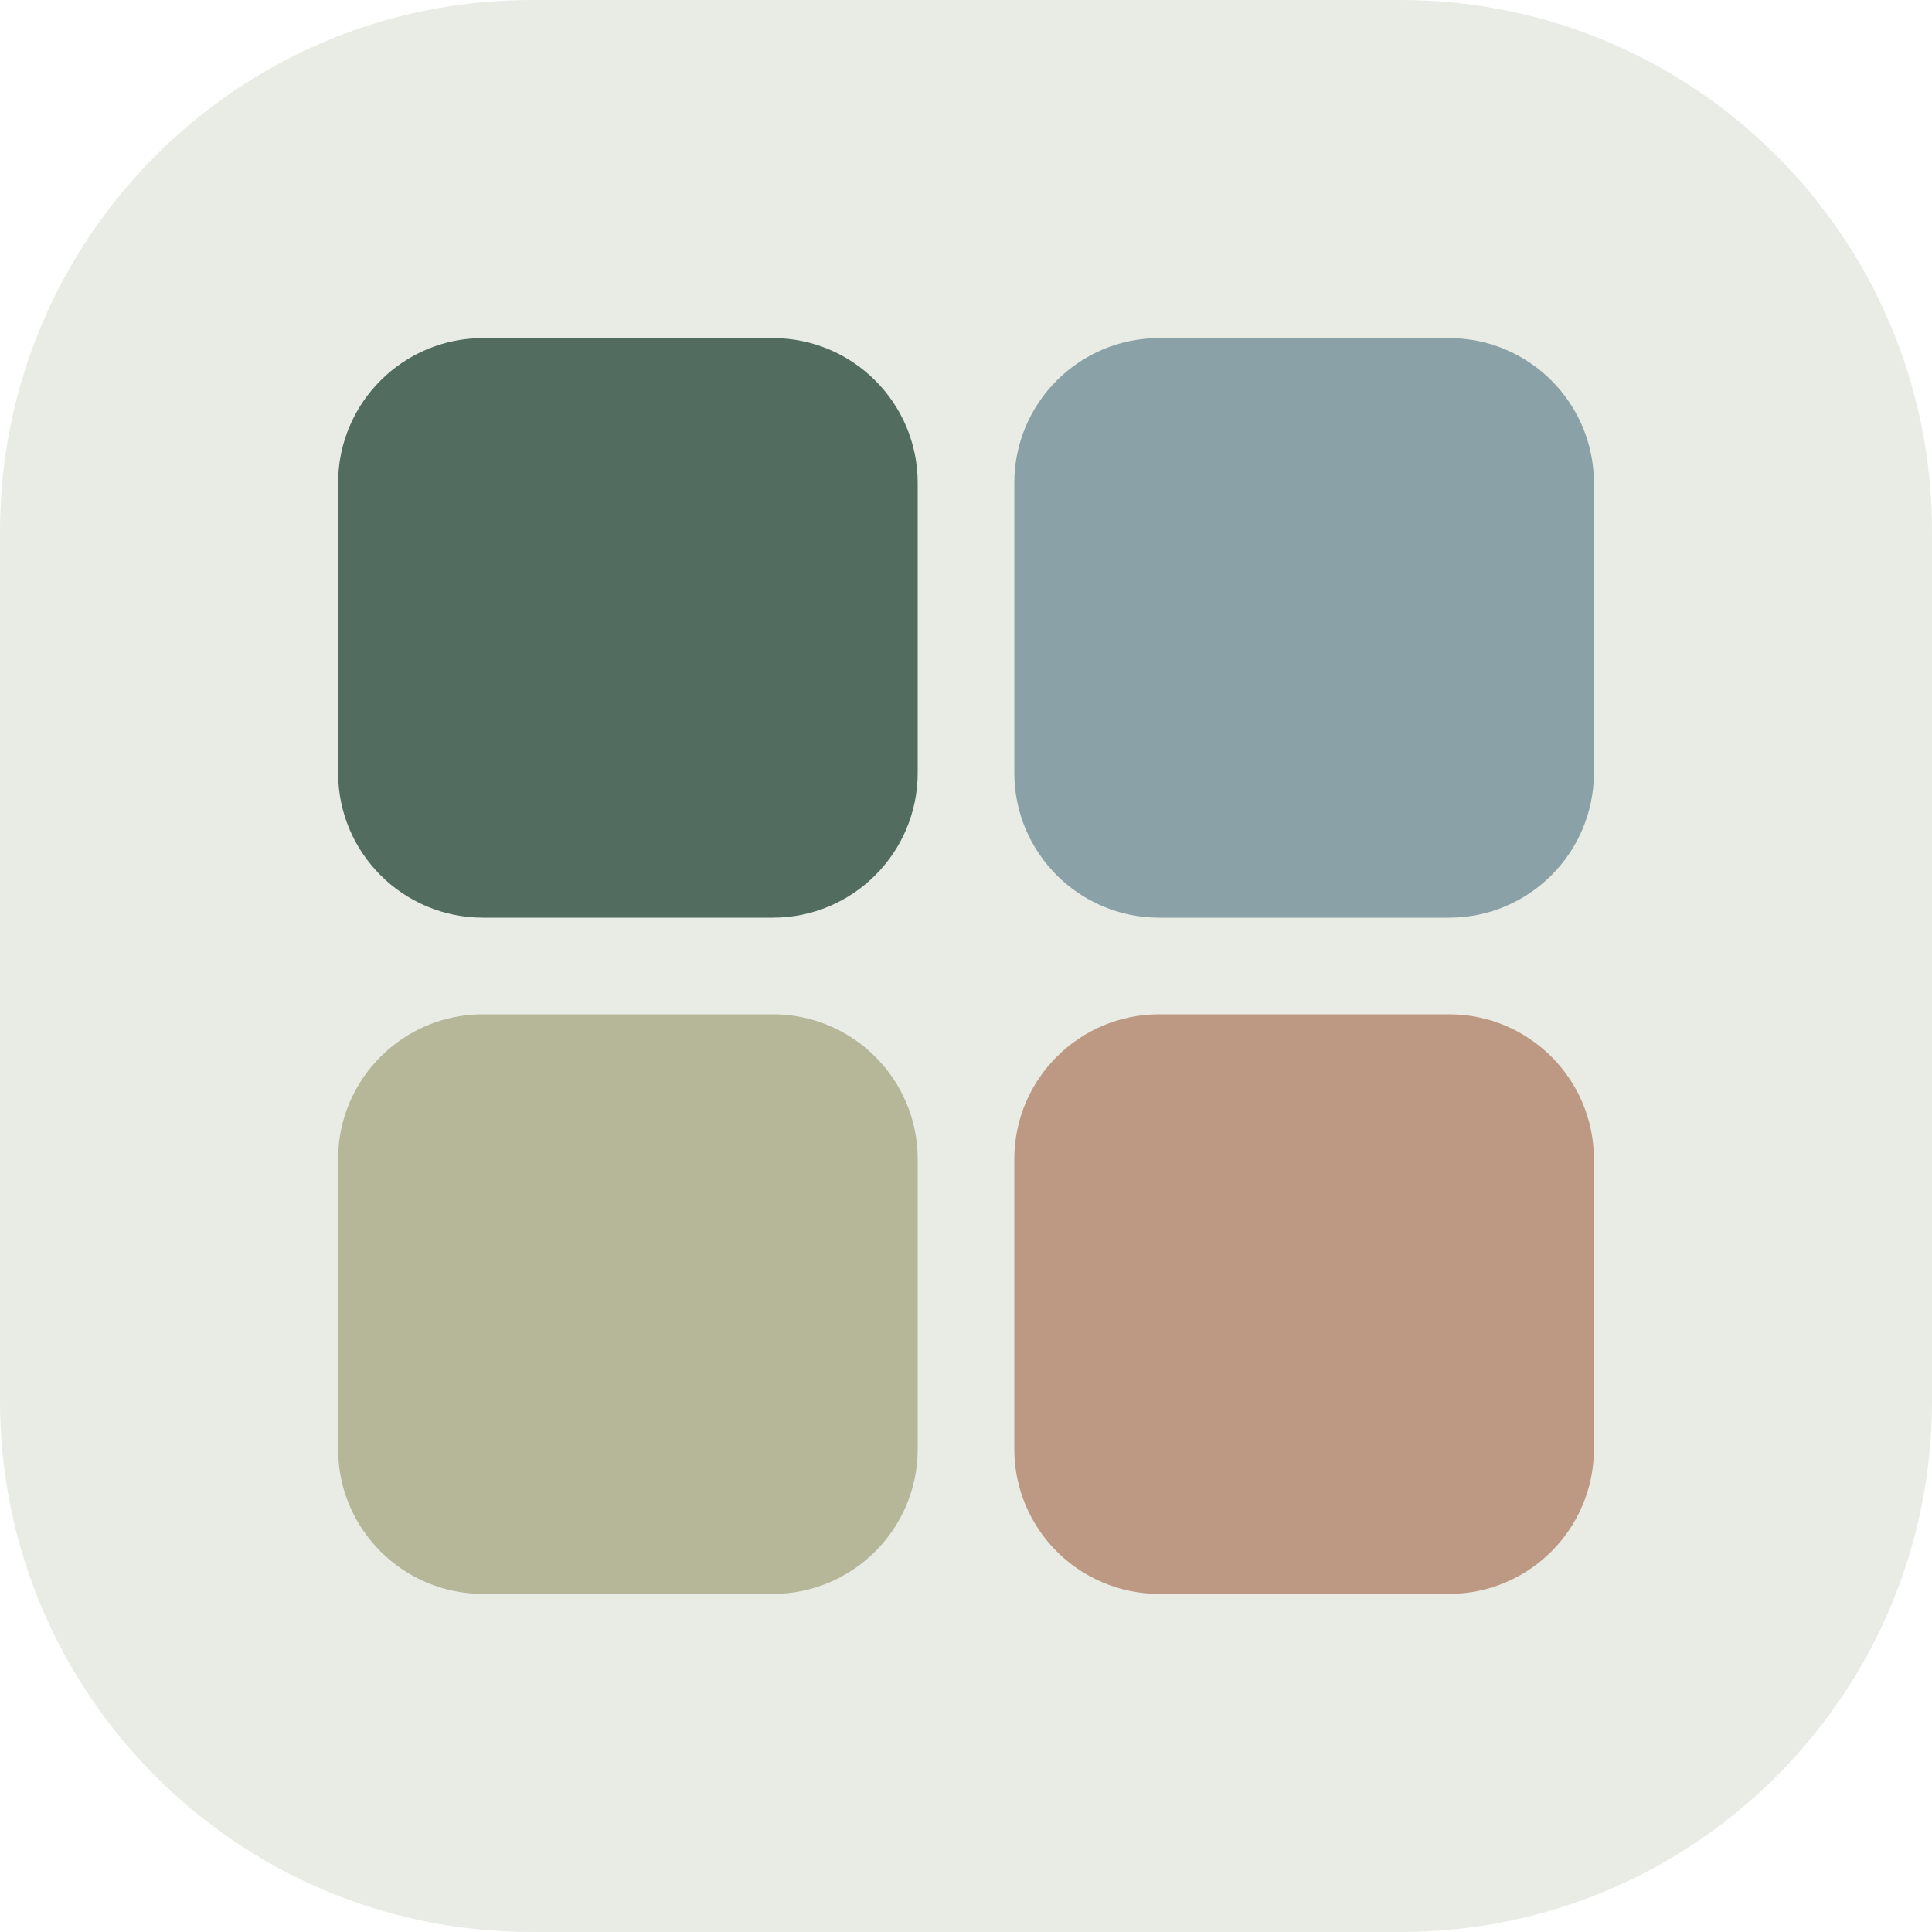
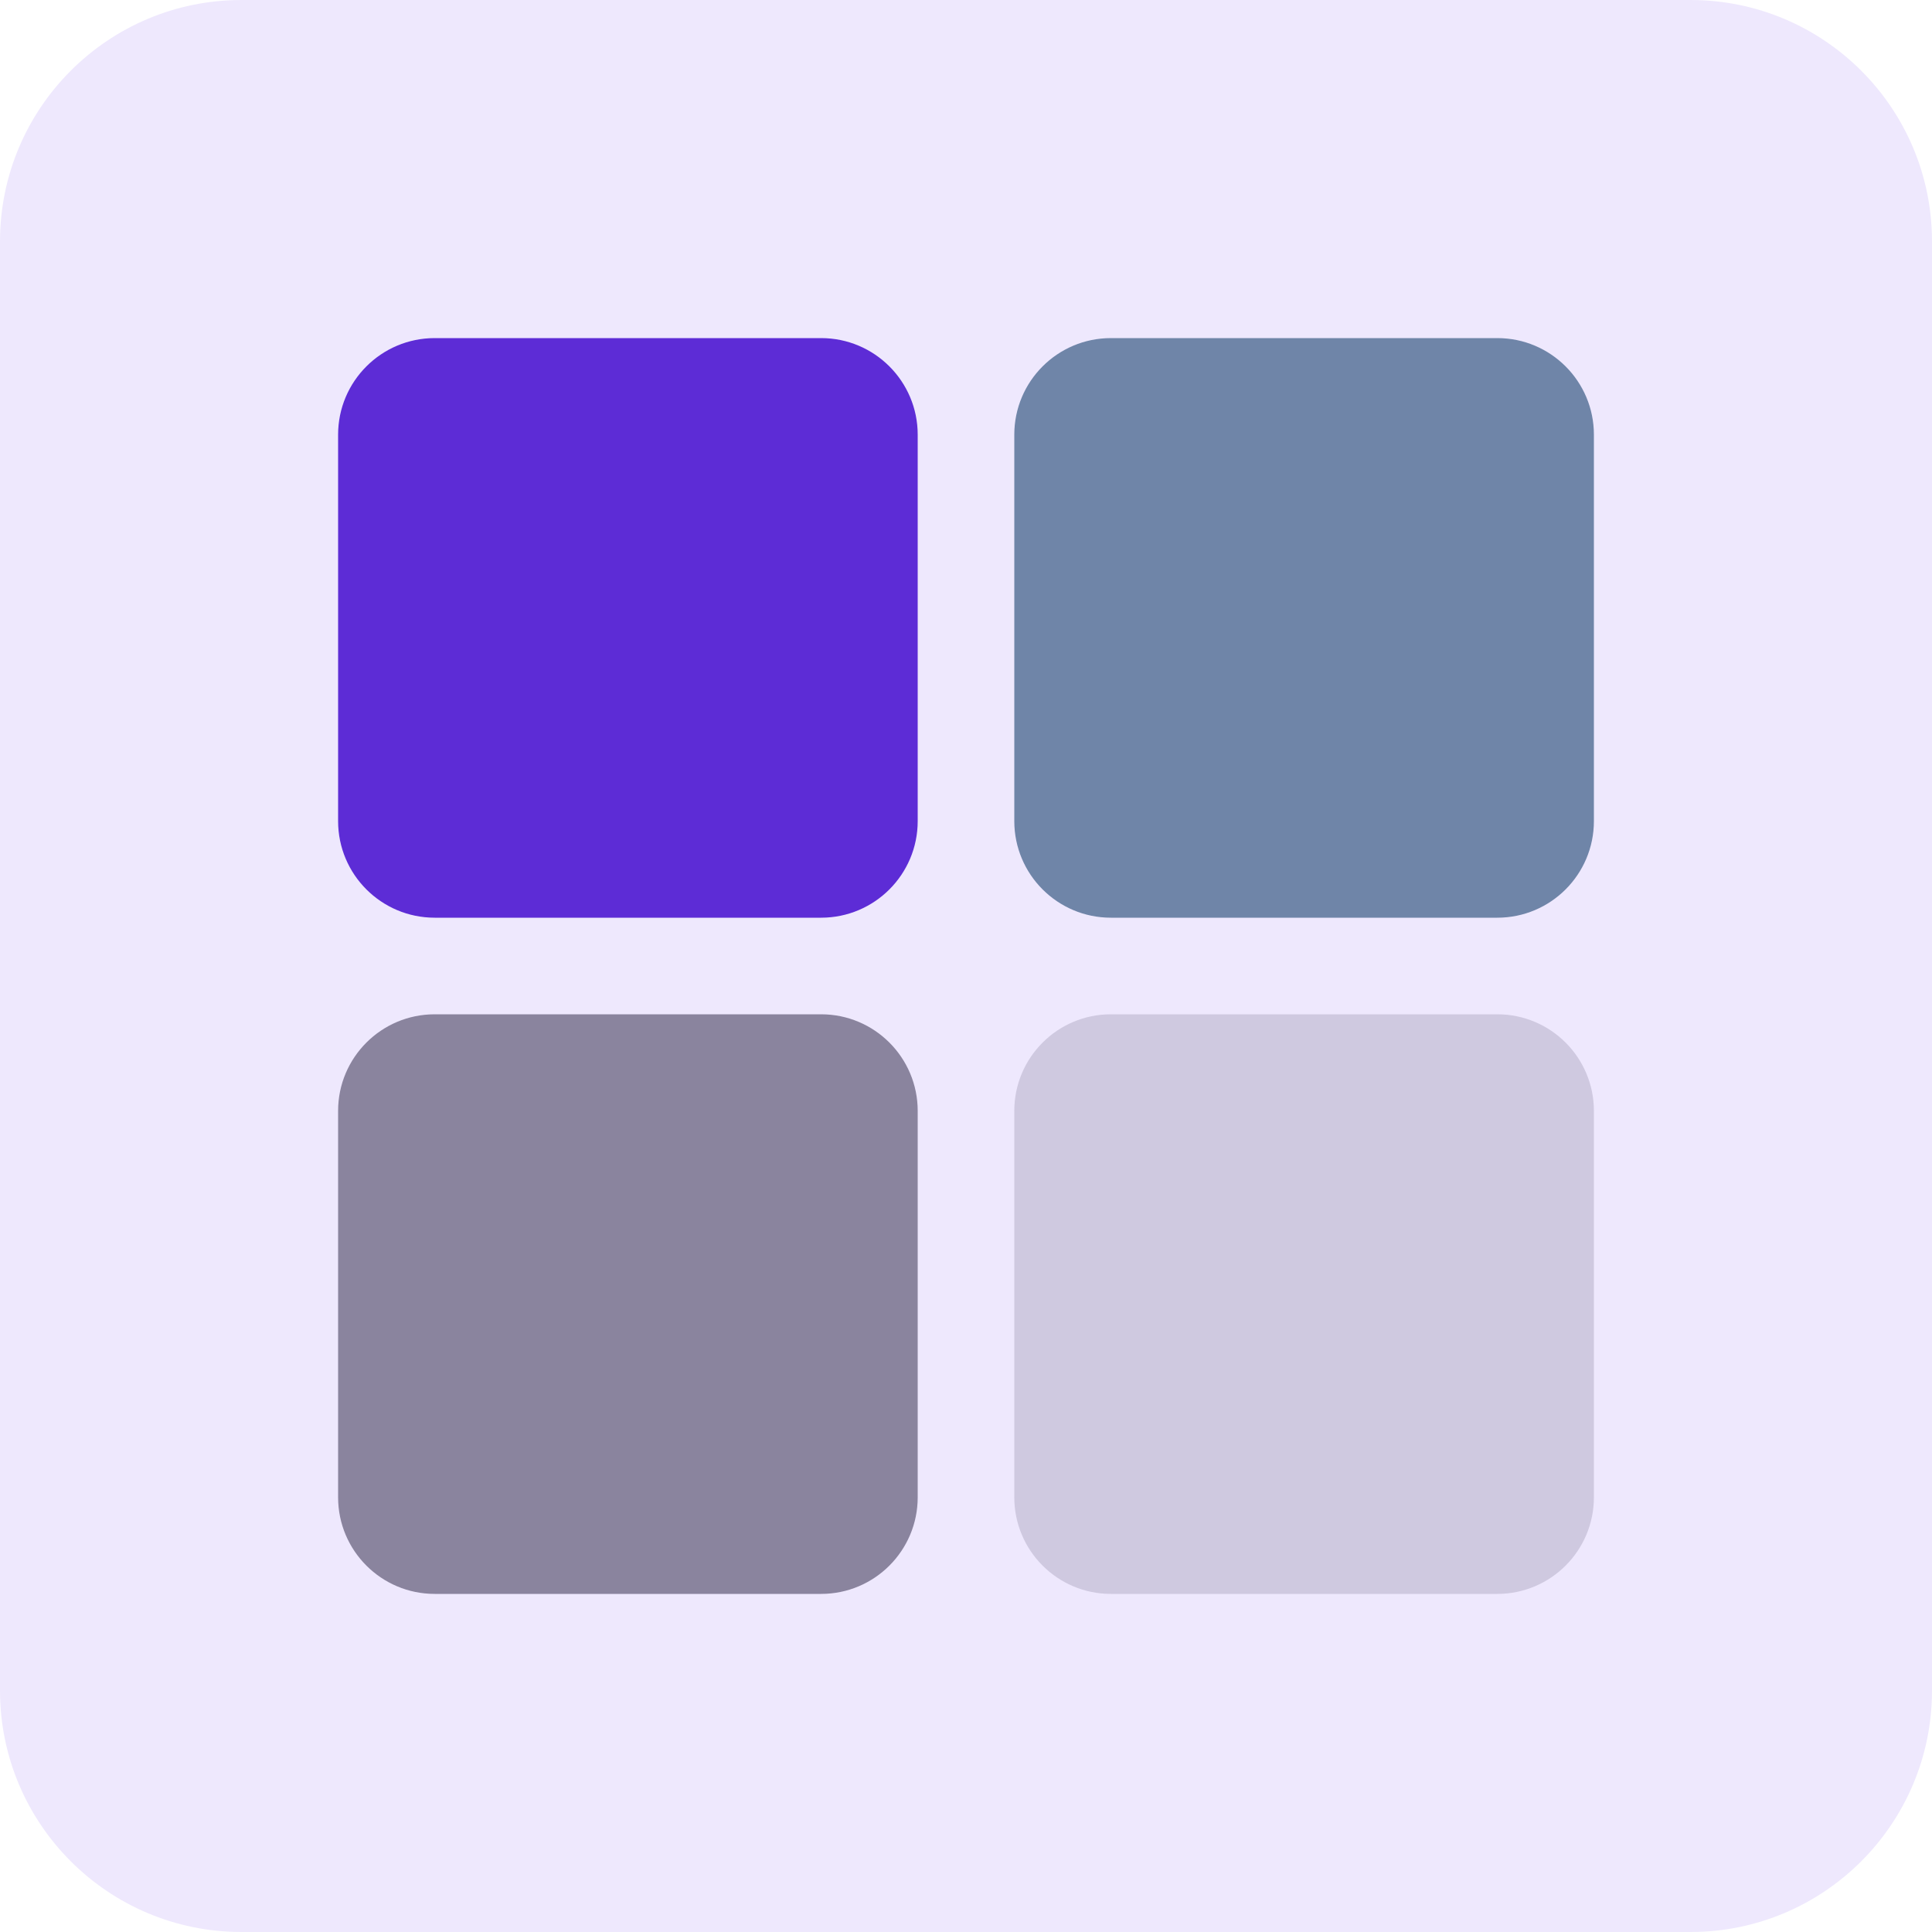
<svg xmlns="http://www.w3.org/2000/svg" viewBox="0 0 40 40">
-   <rect width="40" height="40" rx="11" fill="#e8ece5" />
-   <rect x="7" y="7" width="12" height="12" rx="3" fill="#526d60" />
-   <rect x="21" y="7" width="12" height="12" rx="3" fill="#8aa1a8" />
-   <rect x="7" y="21" width="12" height="12" rx="3" fill="#b6b699" />
-   <rect x="21" y="21" width="12" height="12" rx="3" fill="#bd9984" />
+   <rect width="40" height="40" rx="5" fill="#eee8fd" />
+   <rect x="7" y="7" width="12" height="12" rx="2" fill="#5d2cd6" />
+   <rect x="21" y="7" width="12" height="12" rx="2" fill="#6f85a8" />
+   <rect x="7" y="21" width="12" height="12" rx="2" fill="#8a849e" />
+   <rect x="21" y="21" width="12" height="12" rx="2" fill="#cfc9e0" />
</svg>
